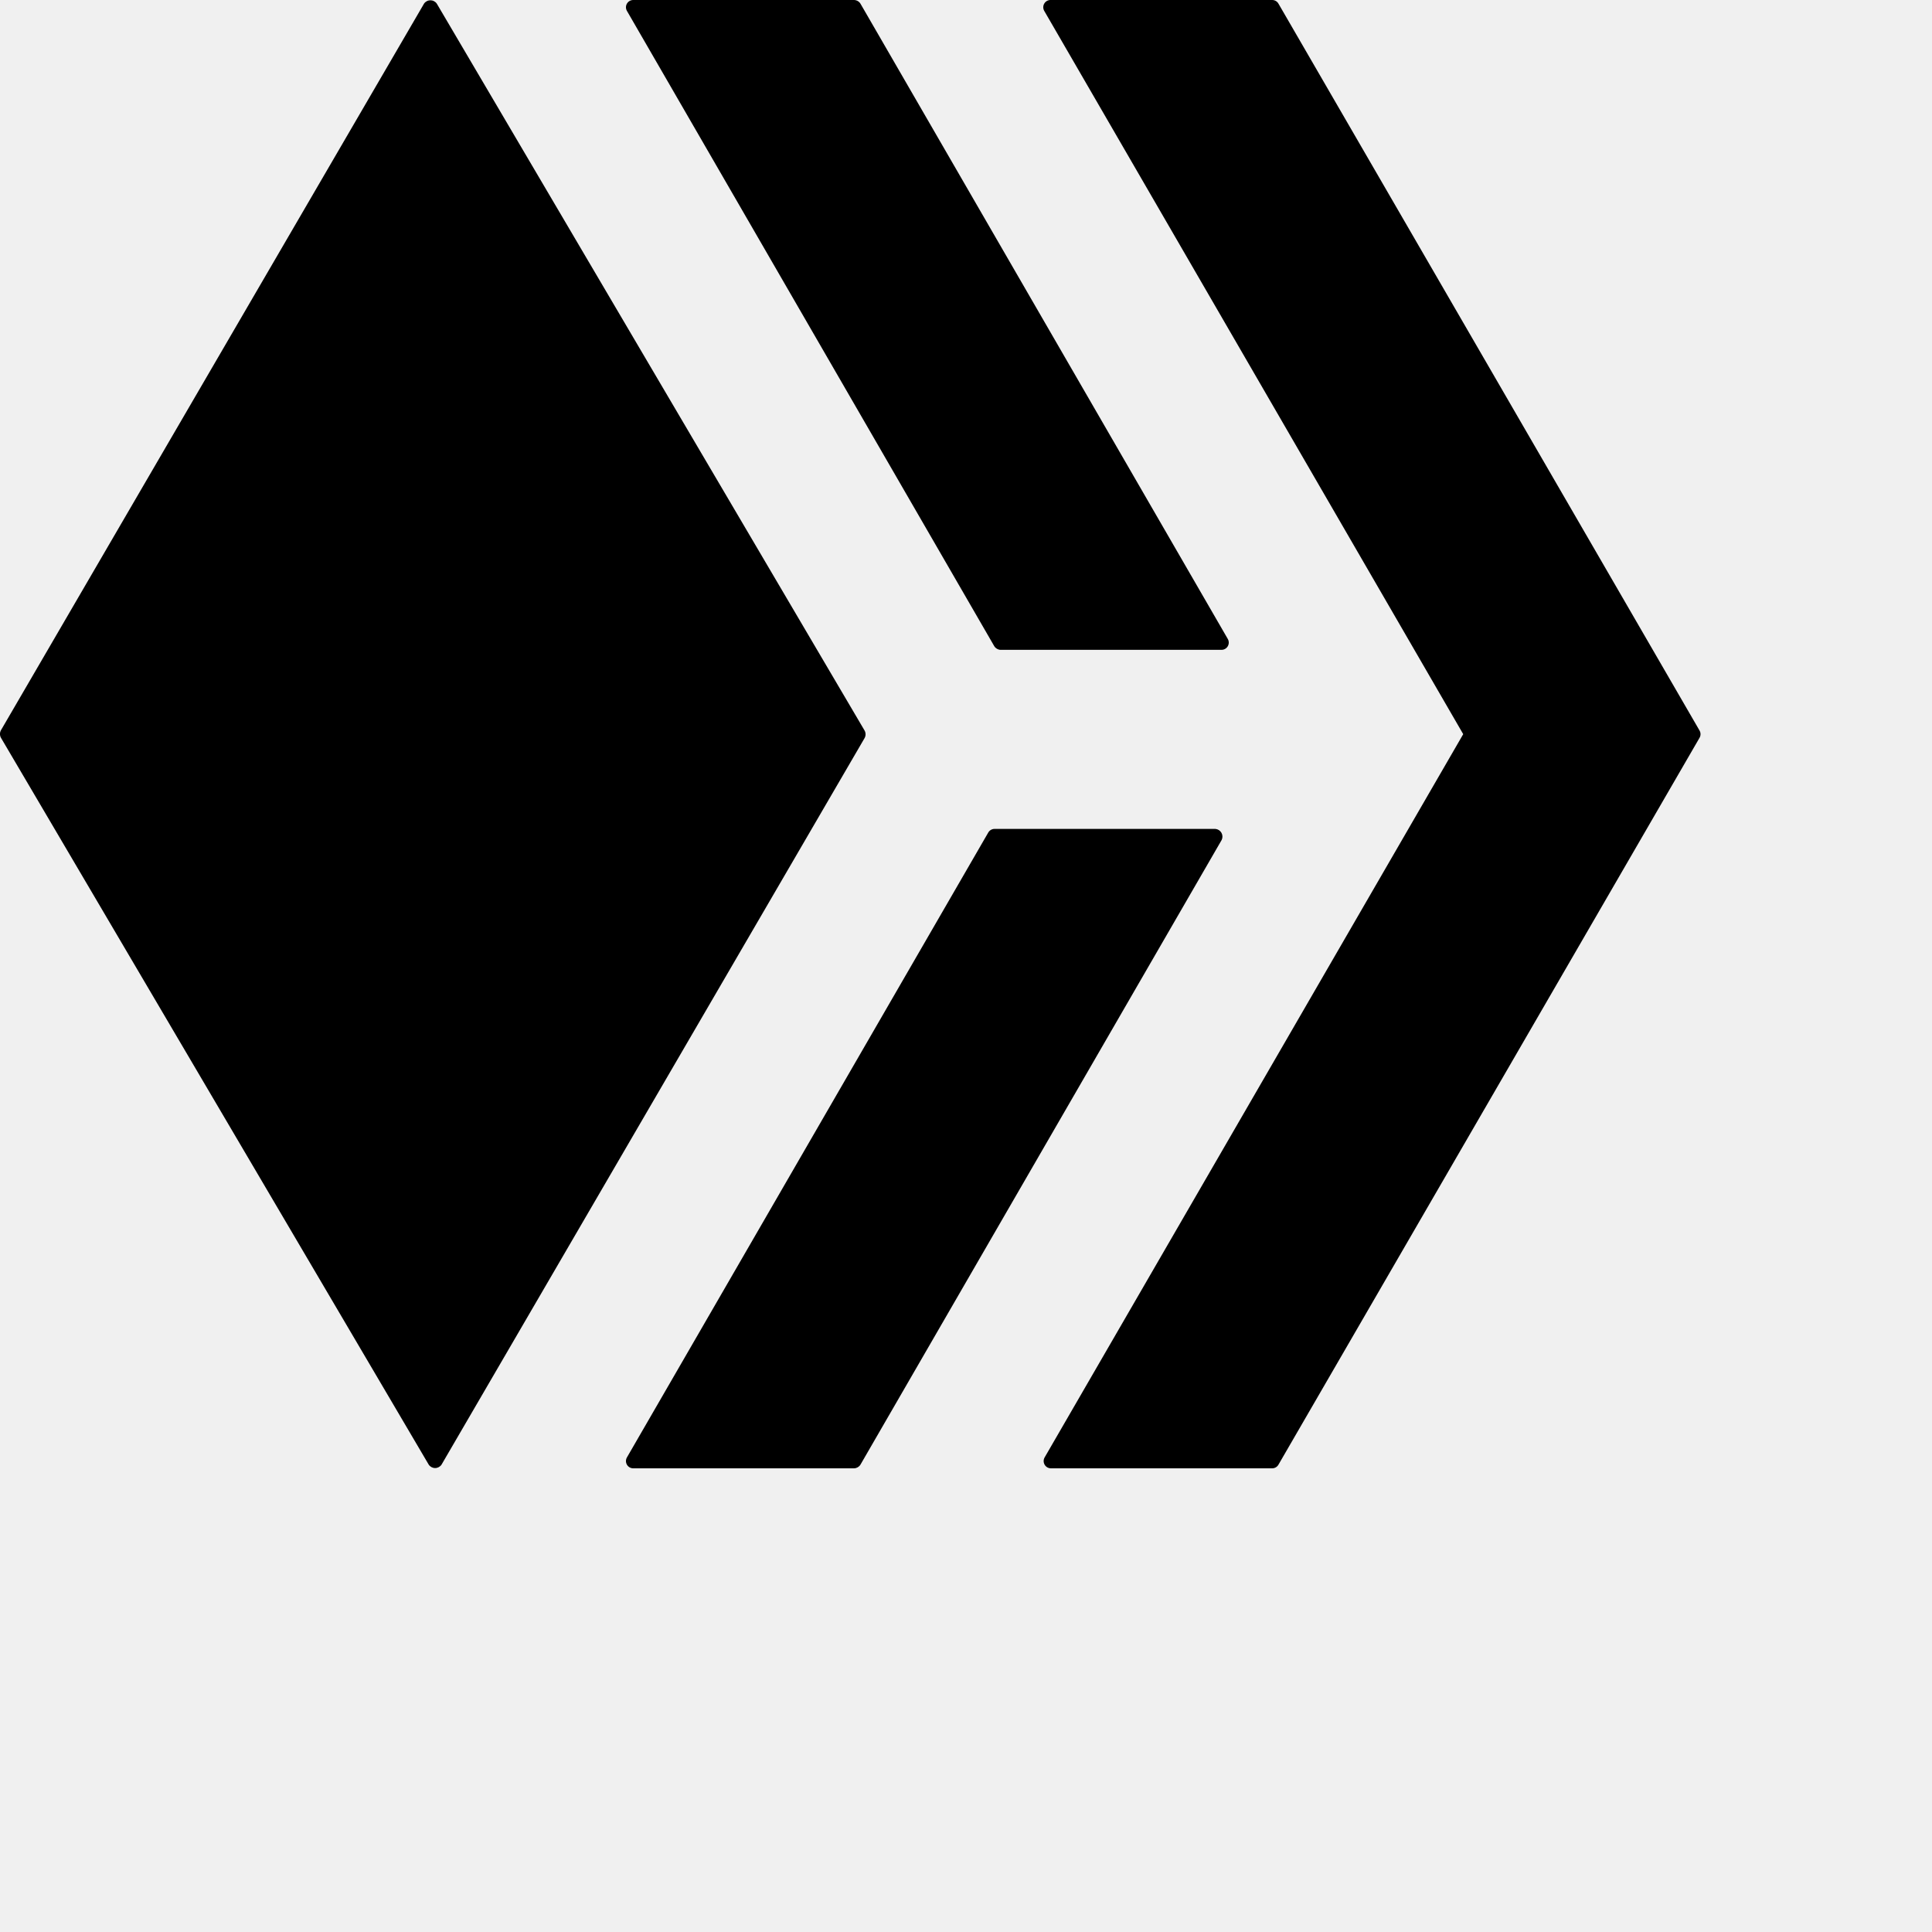
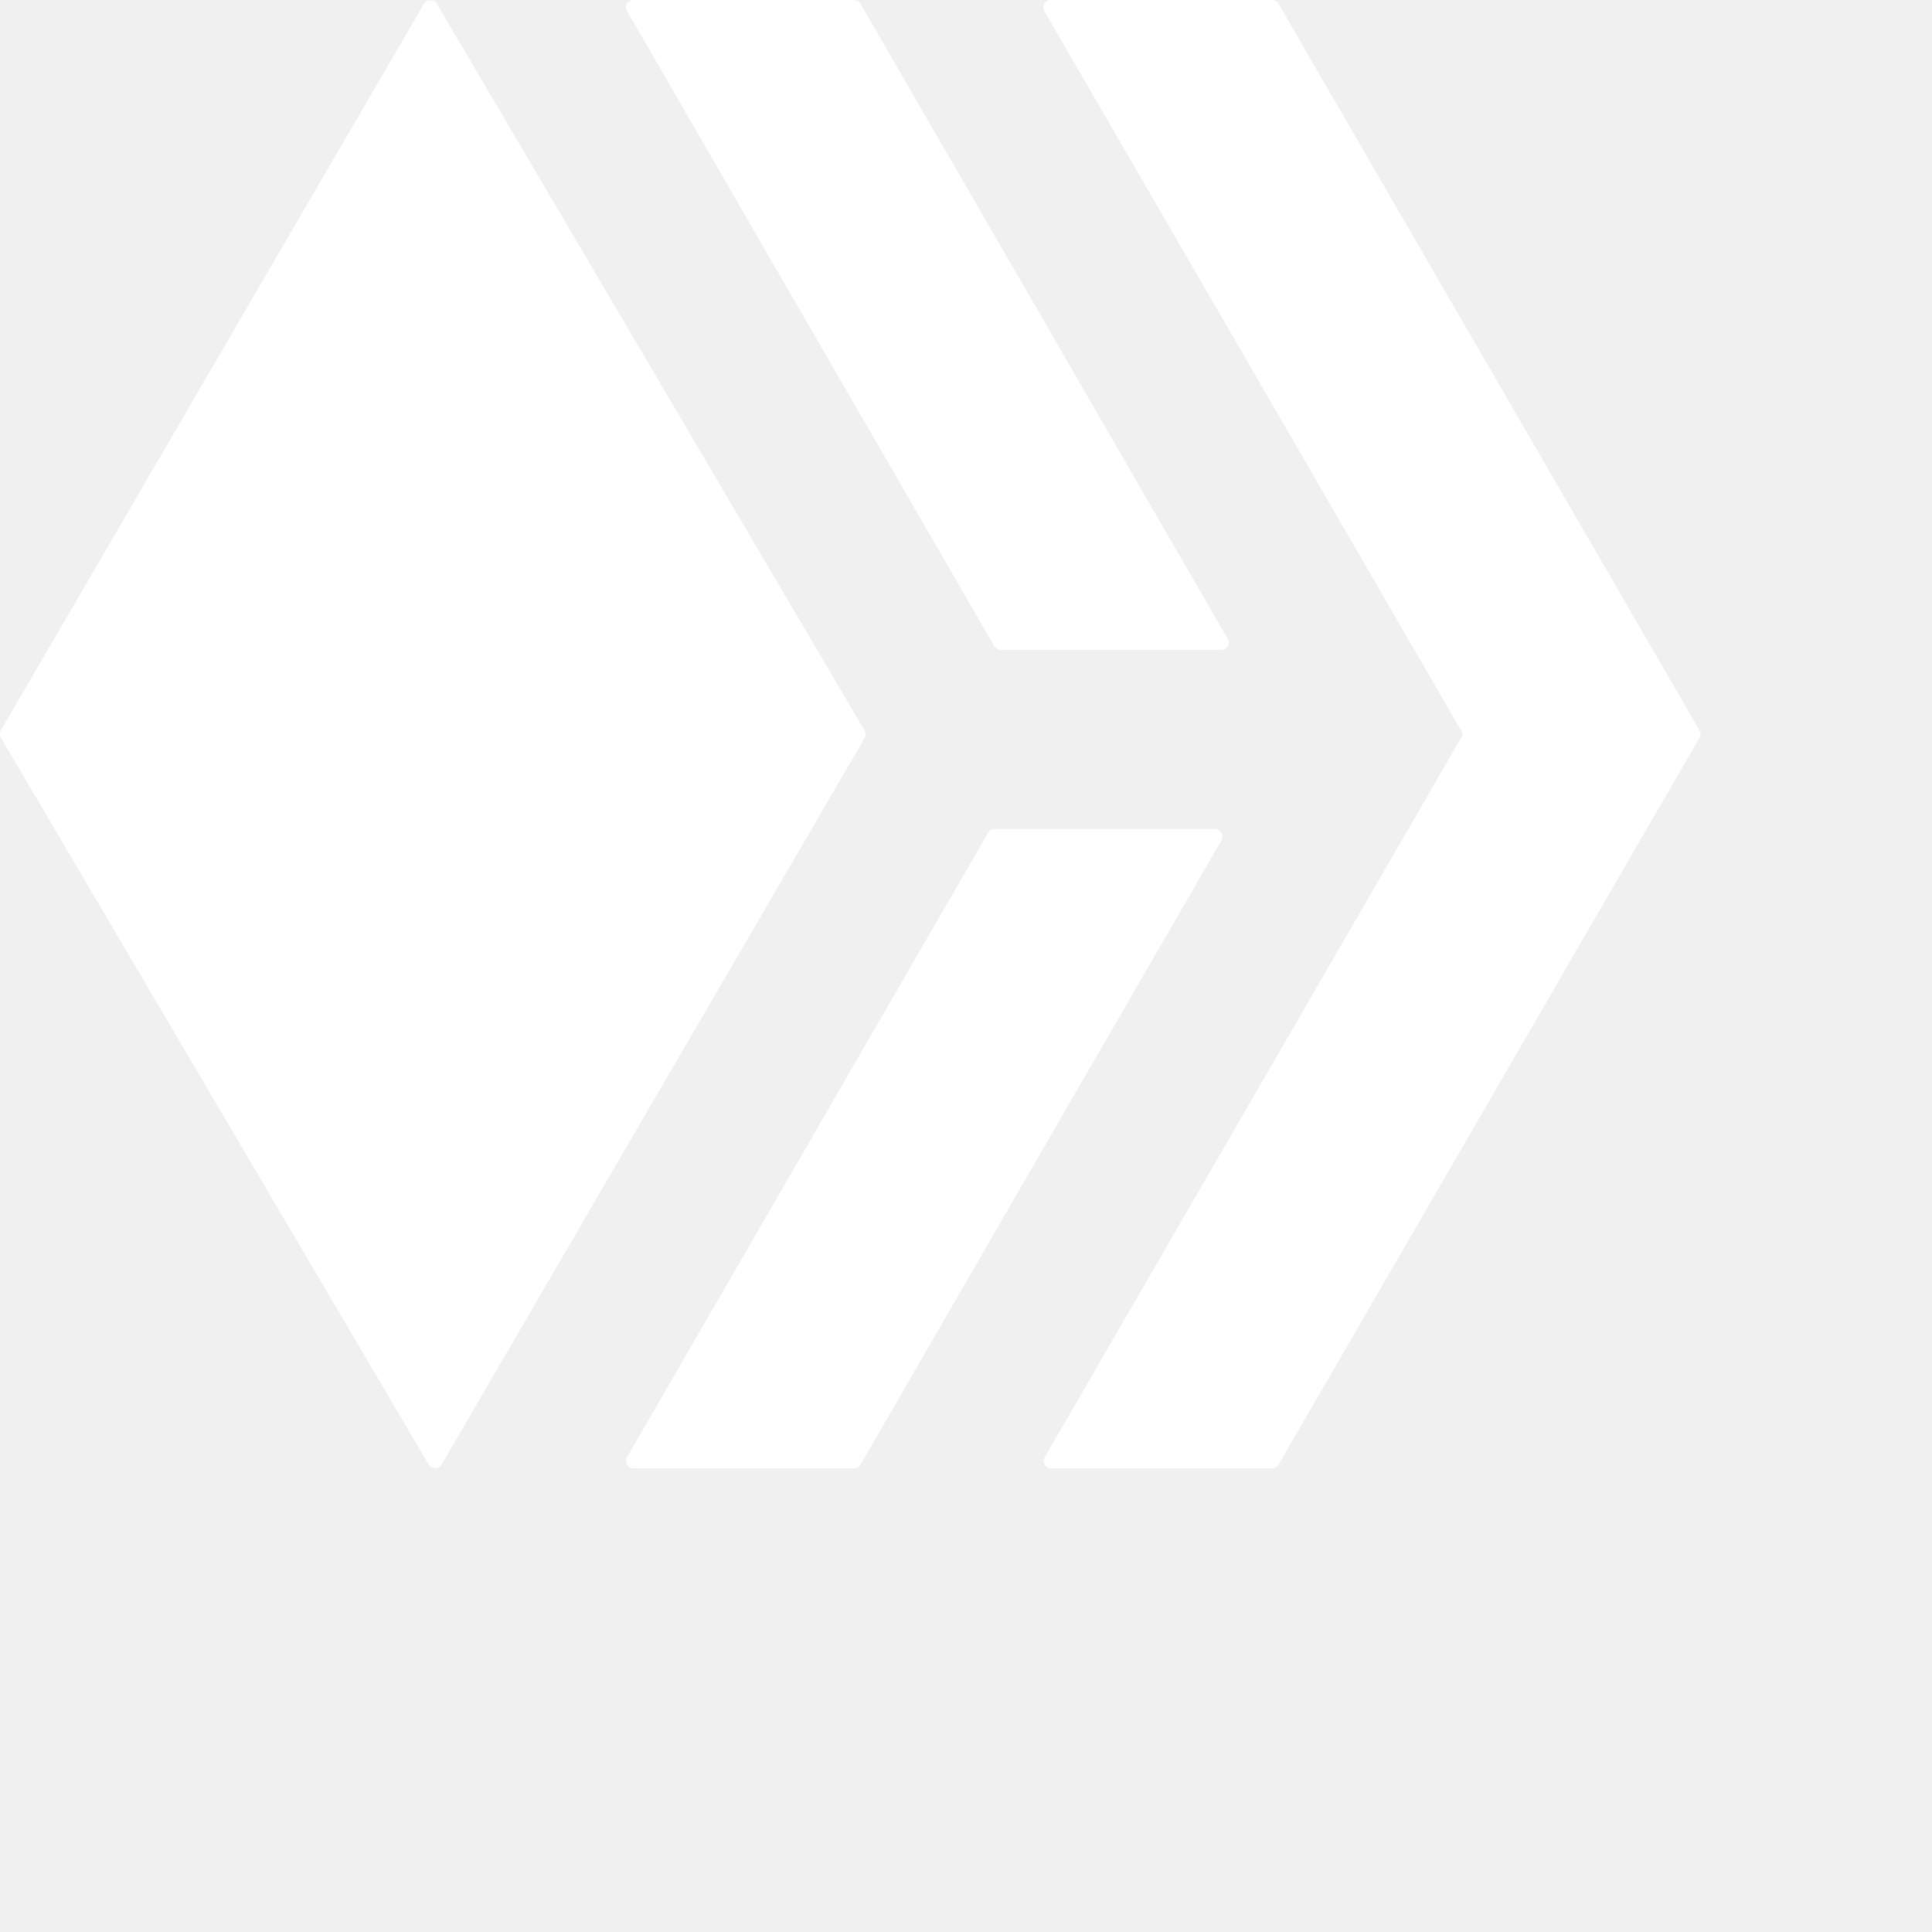
<svg xmlns="http://www.w3.org/2000/svg" width="24" height="24" viewBox="0 0 250 250">
  <defs>
-     <style>.cls-1{fill:black;}</style>
+     <style>.cls-1{fill:white;}</style>
  </defs>
  <g id="Layer_2" data-name="Layer 2">
    <g id="Layer_1-2" data-name="Layer 1">
      <path class="cls-1" d="M157.27,107.26a1,1,0,0,1,.82,1.42l-46.75,80.85a1,1,0,0,1-.82.47H81.94a.94.94,0,0,1-.81-1.42l46.75-80.85a.94.94,0,0,1,.81-.47ZM129.48,84.09a1,1,0,0,1-.82-.47L81.13,1.42A.94.94,0,0,1,81.94,0h28.58a1,1,0,0,1,.82.47l47.53,82.2a.94.94,0,0,1-.81,1.42Z" />
      <path class="cls-1" d="M135.13,1.42A.94.94,0,0,1,136,0h28.62a.93.93,0,0,1,.81.47l54.49,94.06a.93.93,0,0,1,0,.94l-54.49,94.06a.93.93,0,0,1-.81.47H136a.94.94,0,0,1-.82-1.42L189.34,95Zm-23.26,93.1a1,1,0,0,1,0,1L57.13,189.53a1,1,0,0,1-1.65,0L.13,95.48a1,1,0,0,1,0-1L54.87.47a1,1,0,0,1,1.65,0Z" />
    </g>
  </g>
</svg>
